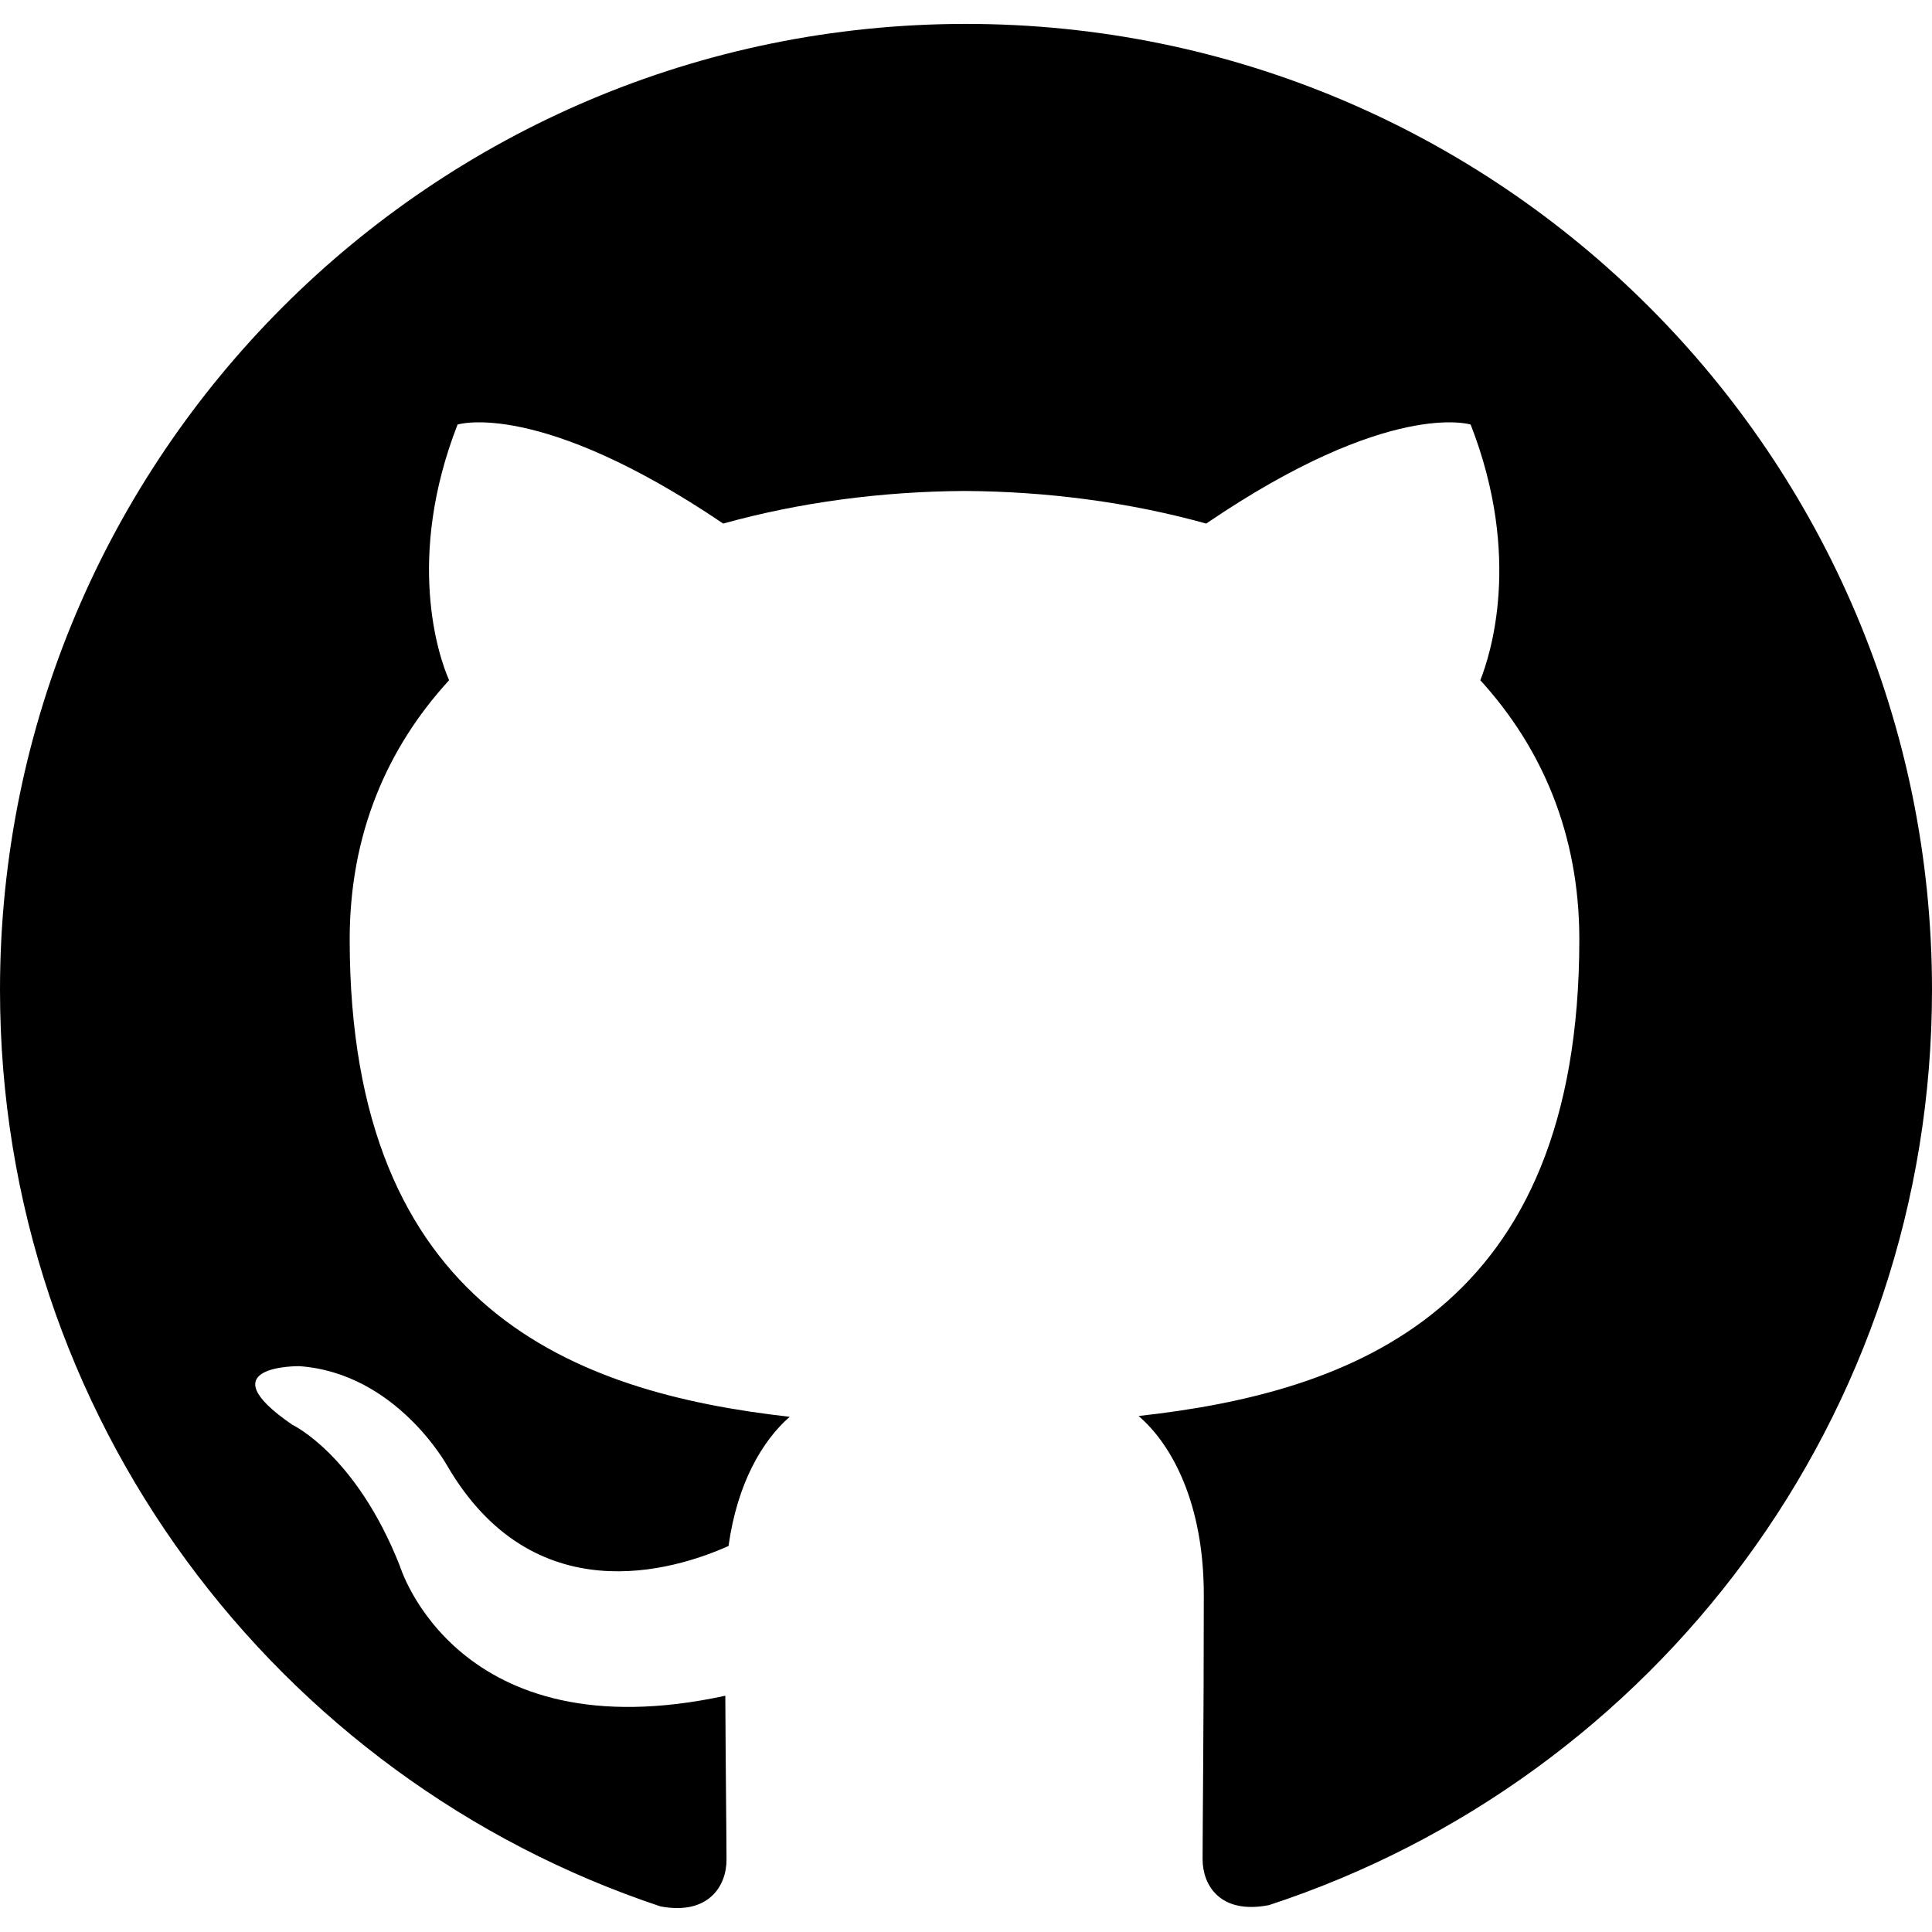
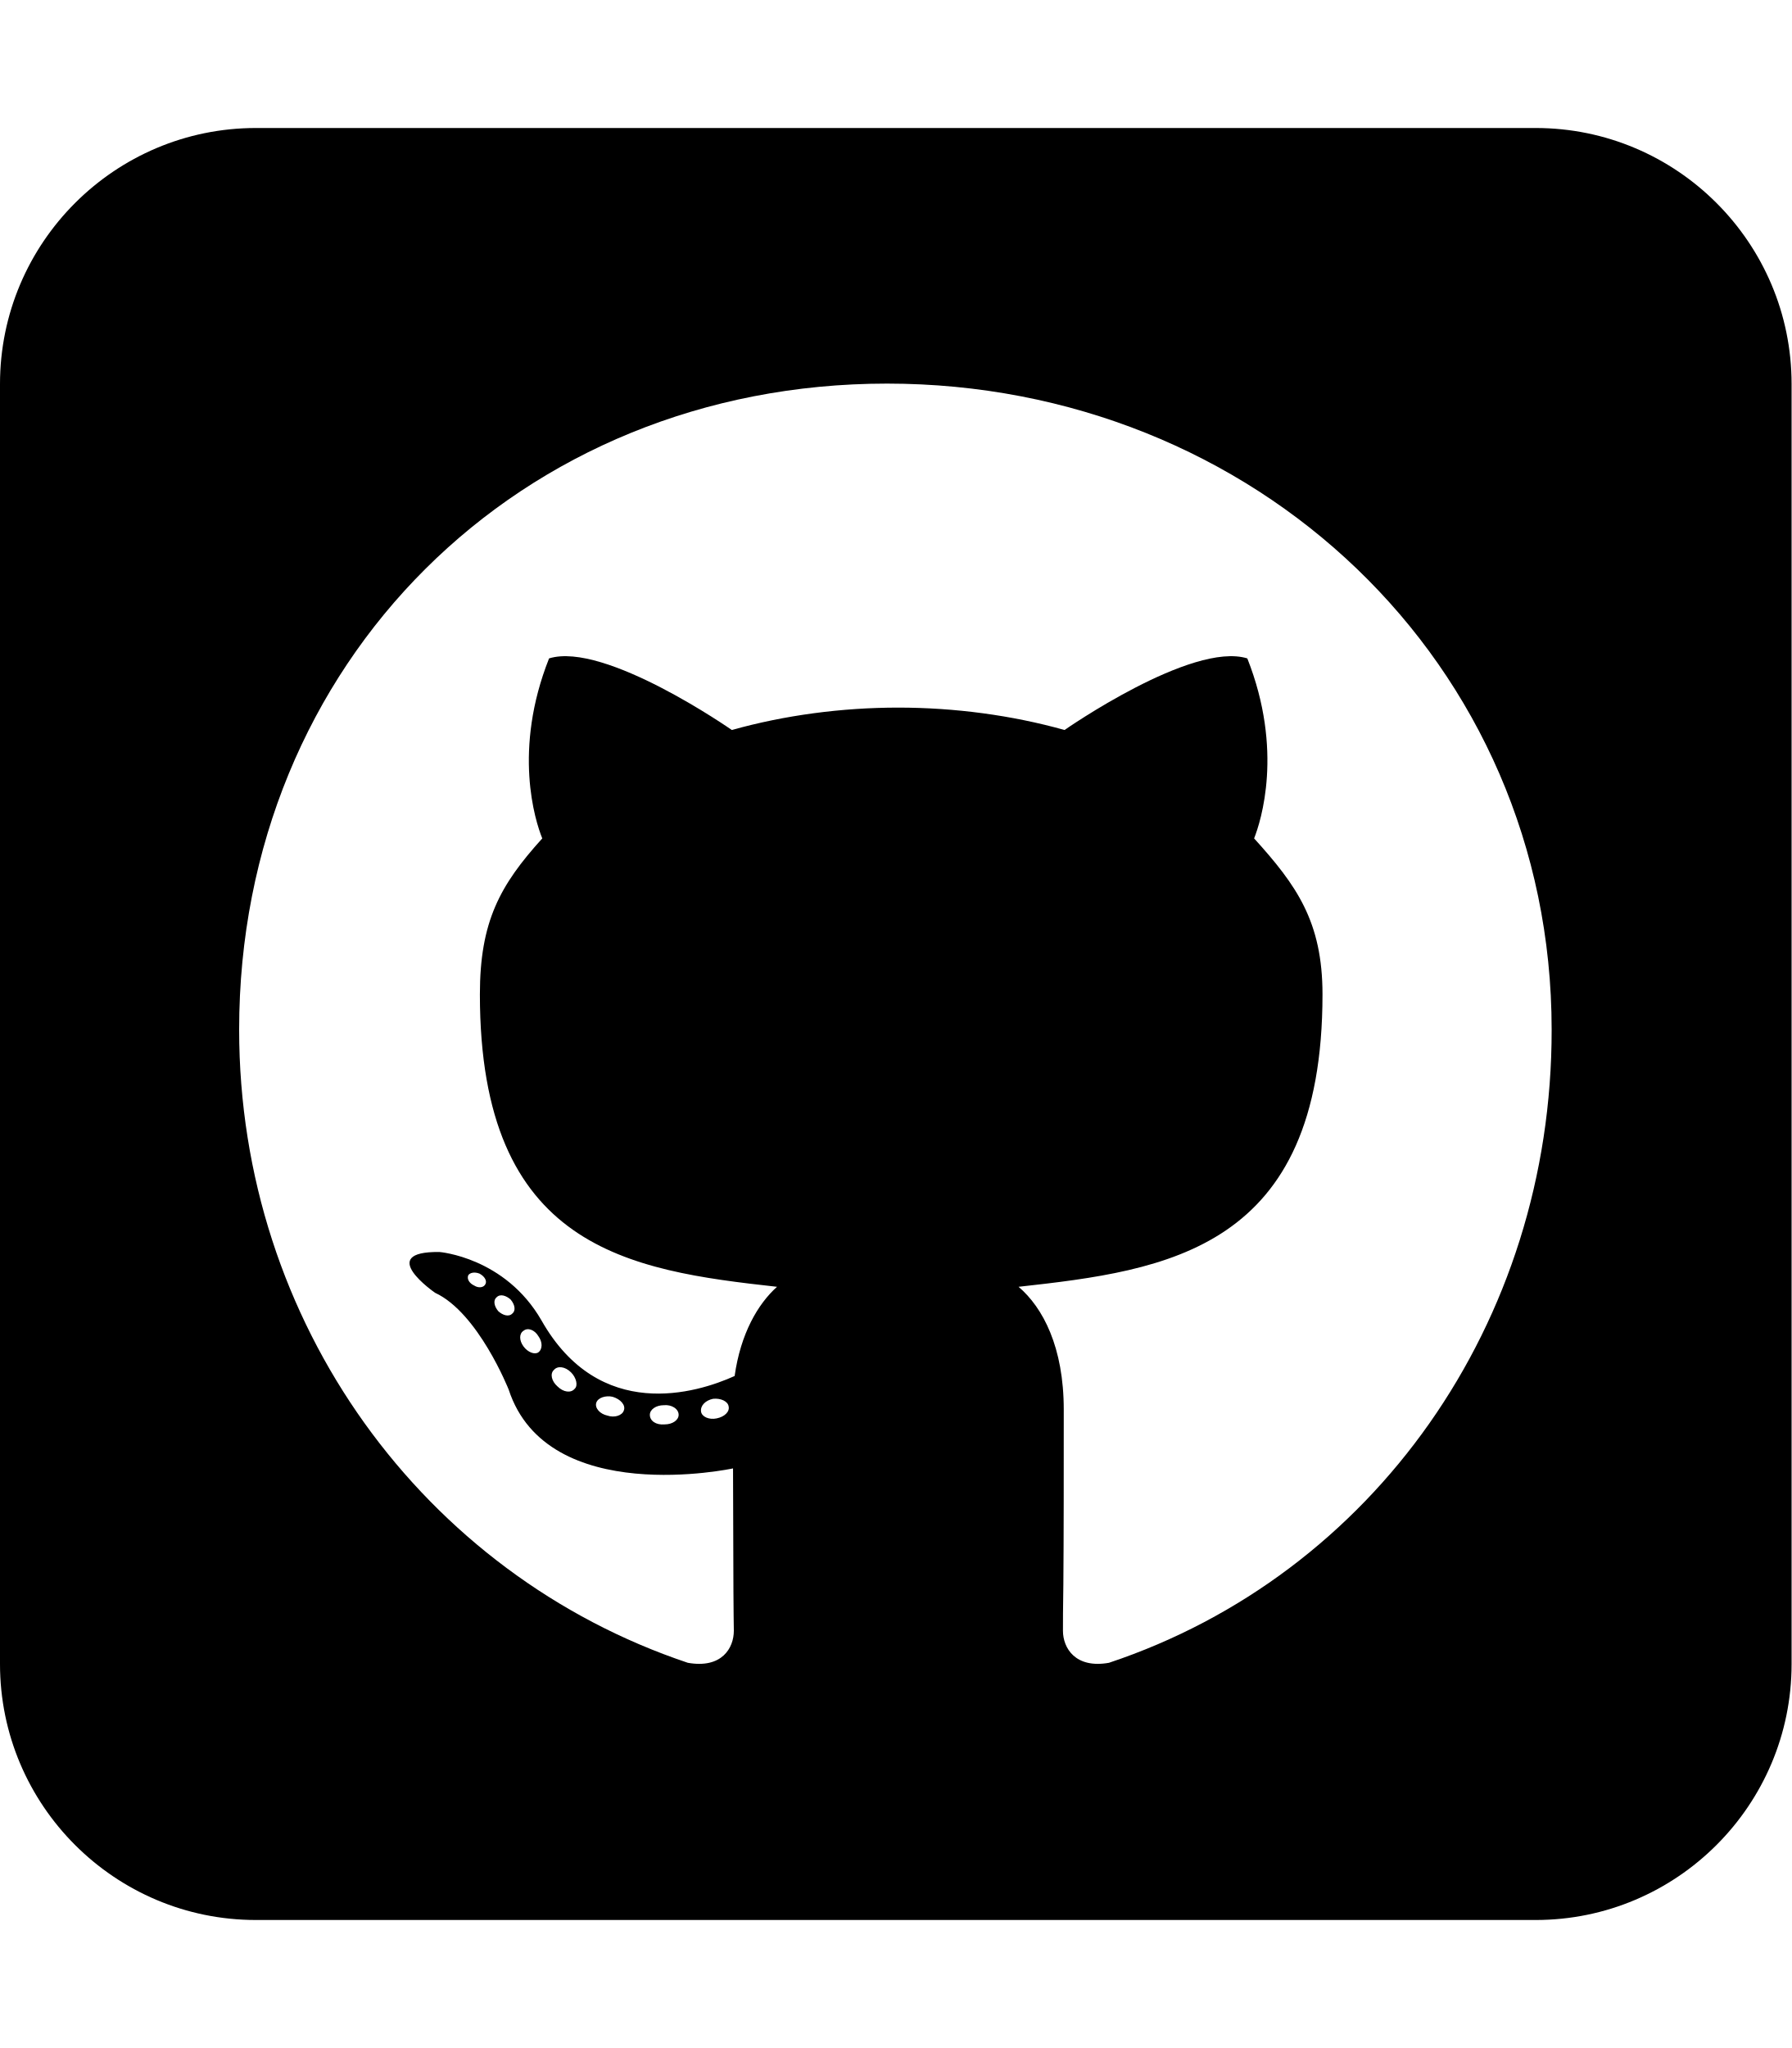
- <svg xmlns="http://www.w3.org/2000/svg" role="img" viewBox="0 0 24 24">
-   <path d="M12 .297c-6.63 0-12 5.373-12 12 0 5.303 3.438 9.8 8.205 11.385.6.113.82-.258.82-.577 0-.285-.01-1.04-.015-2.04-3.338.724-4.042-1.61-4.042-1.61C4.422 18.07 3.633 17.7 3.633 17.7c-1.087-.744.084-.729.084-.729 1.205.084 1.838 1.236 1.838 1.236 1.07 1.835 2.809 1.305 3.495.998.108-.776.417-1.305.76-1.605-2.665-.3-5.466-1.332-5.466-5.93 0-1.31.465-2.38 1.235-3.22-.135-.303-.54-1.523.105-3.176 0 0 1.005-.322 3.3 1.23.96-.267 1.98-.399 3-.405 1.02.006 2.04.138 3 .405 2.28-1.552 3.285-1.23 3.285-1.23.645 1.653.24 2.873.12 3.176.765.84 1.23 1.91 1.23 3.22 0 4.61-2.805 5.625-5.475 5.92.42.36.81 1.096.81 2.22 0 1.606-.015 2.896-.015 3.286 0 .315.21.69.825.57C20.565 22.092 24 17.592 24 12.297c0-6.627-5.373-12-12-12" />
+ <svg xmlns="http://www.w3.org/2000/svg" viewBox="0 0 448 512">
+   <path d="M448 96c0-35.3-28.7-64-64-64H64C28.7 32 0 60.7 0 96V416c0 35.3 28.7 64 64 64H384c35.3 0 64-28.7 64-64V96zM265.8 407.7c0-1.8 0-6 .1-11.6c.1-11.4 .1-28.8 .1-43.7c0-15.6-5.2-25.5-11.3-30.7c37-4.1 76-9.2 76-73.1c0-18.2-6.5-27.3-17.1-39c1.7-4.3 7.4-22-1.7-45c-13.9-4.3-45.7 17.9-45.7 17.9c-13.2-3.7-27.5-5.6-41.6-5.6s-28.4 1.9-41.6 5.6c0 0-31.8-22.2-45.7-17.9c-9.1 22.9-3.5 40.6-1.7 45c-10.6 11.7-15.6 20.8-15.6 39c0 63.6 37.3 69 74.3 73.1c-4.8 4.3-9.1 11.7-10.6 22.3c-9.5 4.3-33.8 11.7-48.3-13.9c-9.1-15.8-25.5-17.1-25.5-17.1c-16.2-.2-1.1 10.2-1.1 10.2c10.8 5 18.4 24.2 18.4 24.2c9.7 29.7 56.1 19.7 56.1 19.7c0 9 .1 21.7 .1 30.6c0 4.8 .1 8.6 .1 10c0 4.3-3 9.5-11.5 8C106 393.6 59.8 330.8 59.8 257.4c0-91.8 70.2-161.5 162-161.5s166.2 69.7 166.2 161.5c.1 73.4-44.7 136.3-110.7 158.3c-8.4 1.5-11.5-3.7-11.5-8zm-90.5-54.8c-.2-1.5 1.1-2.8 3-3.2c1.9-.2 3.7 .6 3.9 1.9c.3 1.3-1 2.6-3 3c-1.9 .4-3.7-.4-3.9-1.7zm-9.1 3.2c-2.2 .2-3.7-.9-3.7-2.4c0-1.3 1.5-2.4 3.5-2.4c1.9-.2 3.7 .9 3.7 2.4c0 1.3-1.5 2.4-3.5 2.4zm-14.3-2.2c-1.9-.4-3.2-1.9-2.8-3.2s2.4-1.9 4.1-1.5c2 .6 3.3 2.1 2.8 3.4c-.4 1.3-2.4 1.9-4.1 1.3zm-12.5-7.3c-1.5-1.3-1.9-3.2-.9-4.1c.9-1.1 2.8-.9 4.3 .6c1.3 1.3 1.8 3.3 .9 4.1c-.9 1.1-2.8 .9-4.3-.6zm-8.5-10c-1.1-1.5-1.1-3.2 0-3.9c1.1-.9 2.8-.2 3.7 1.3c1.1 1.5 1.1 3.3 0 4.1c-.9 .6-2.6 0-3.7-1.5zm-6.3-8.8c-1.1-1.3-1.3-2.8-.4-3.5c.9-.9 2.4-.4 3.5 .6c1.1 1.3 1.3 2.8 .4 3.5c-.9 .9-2.4 .4-3.5-.6zm-6-6.4c-1.3-.6-1.9-1.7-1.5-2.6c.4-.6 1.5-.9 2.8-.4c1.3 .7 1.9 1.8 1.5 2.6c-.4 .9-1.7 1.1-2.8 .4z" />
</svg>
